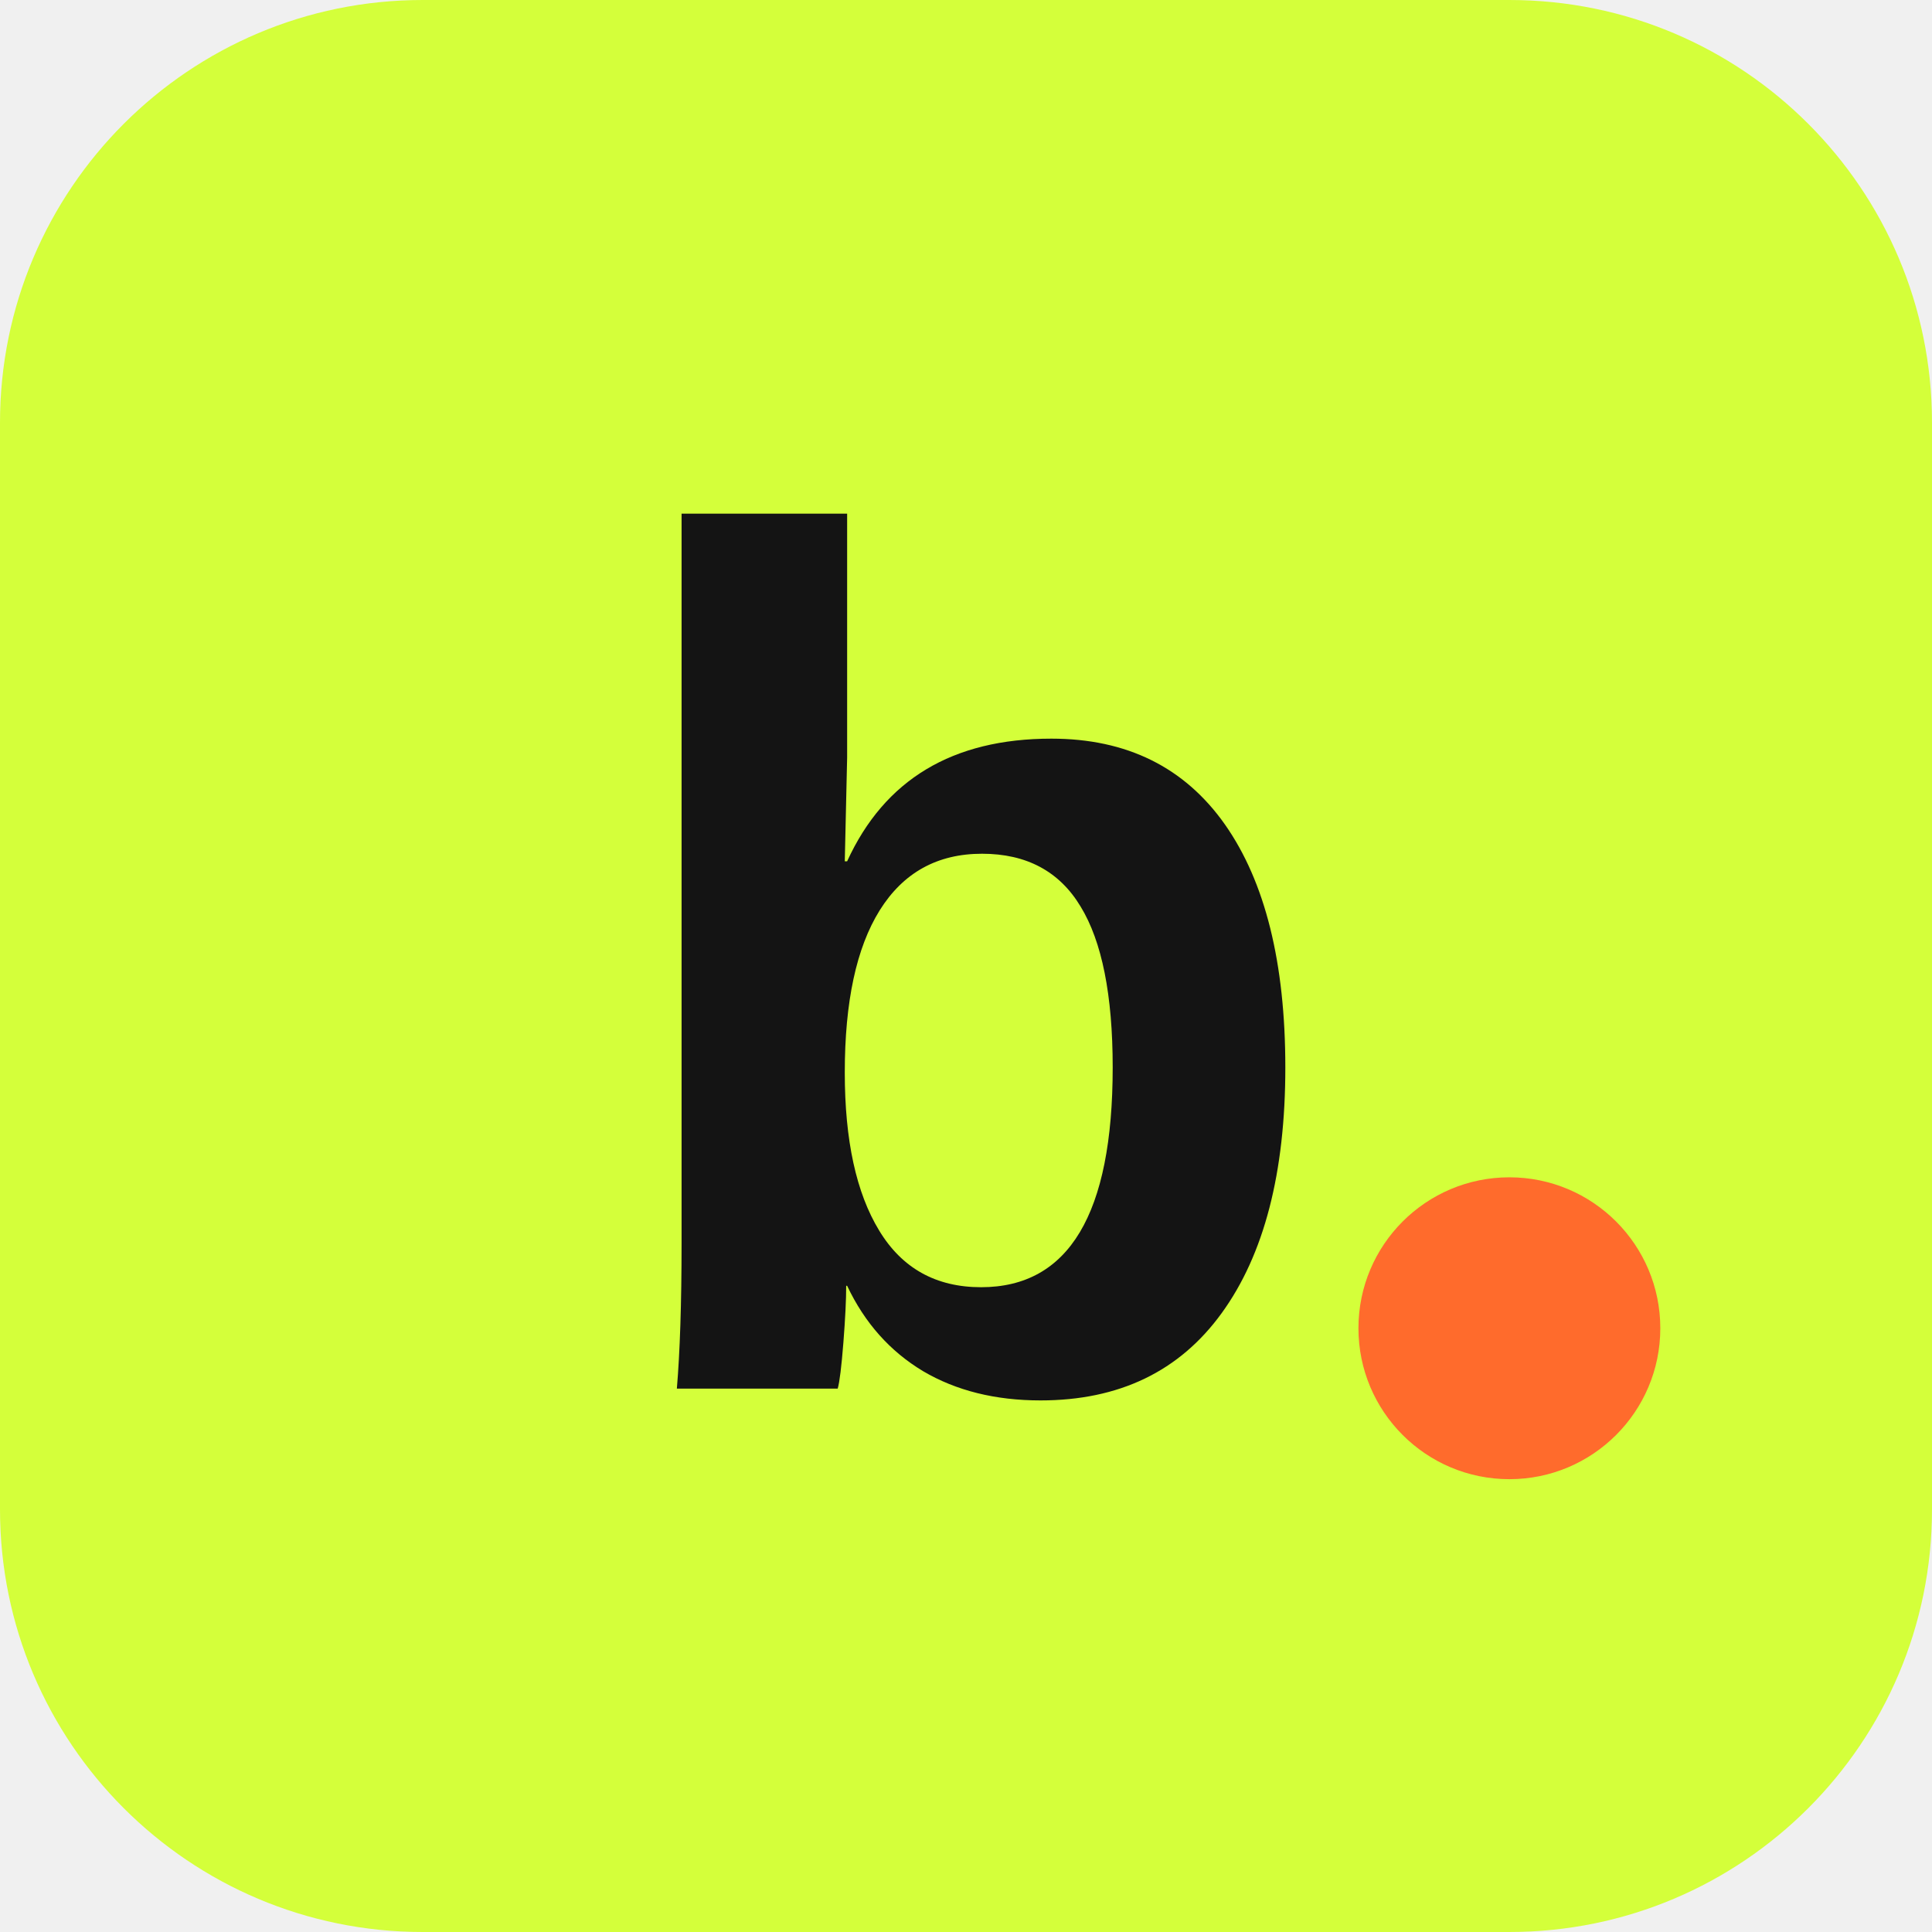
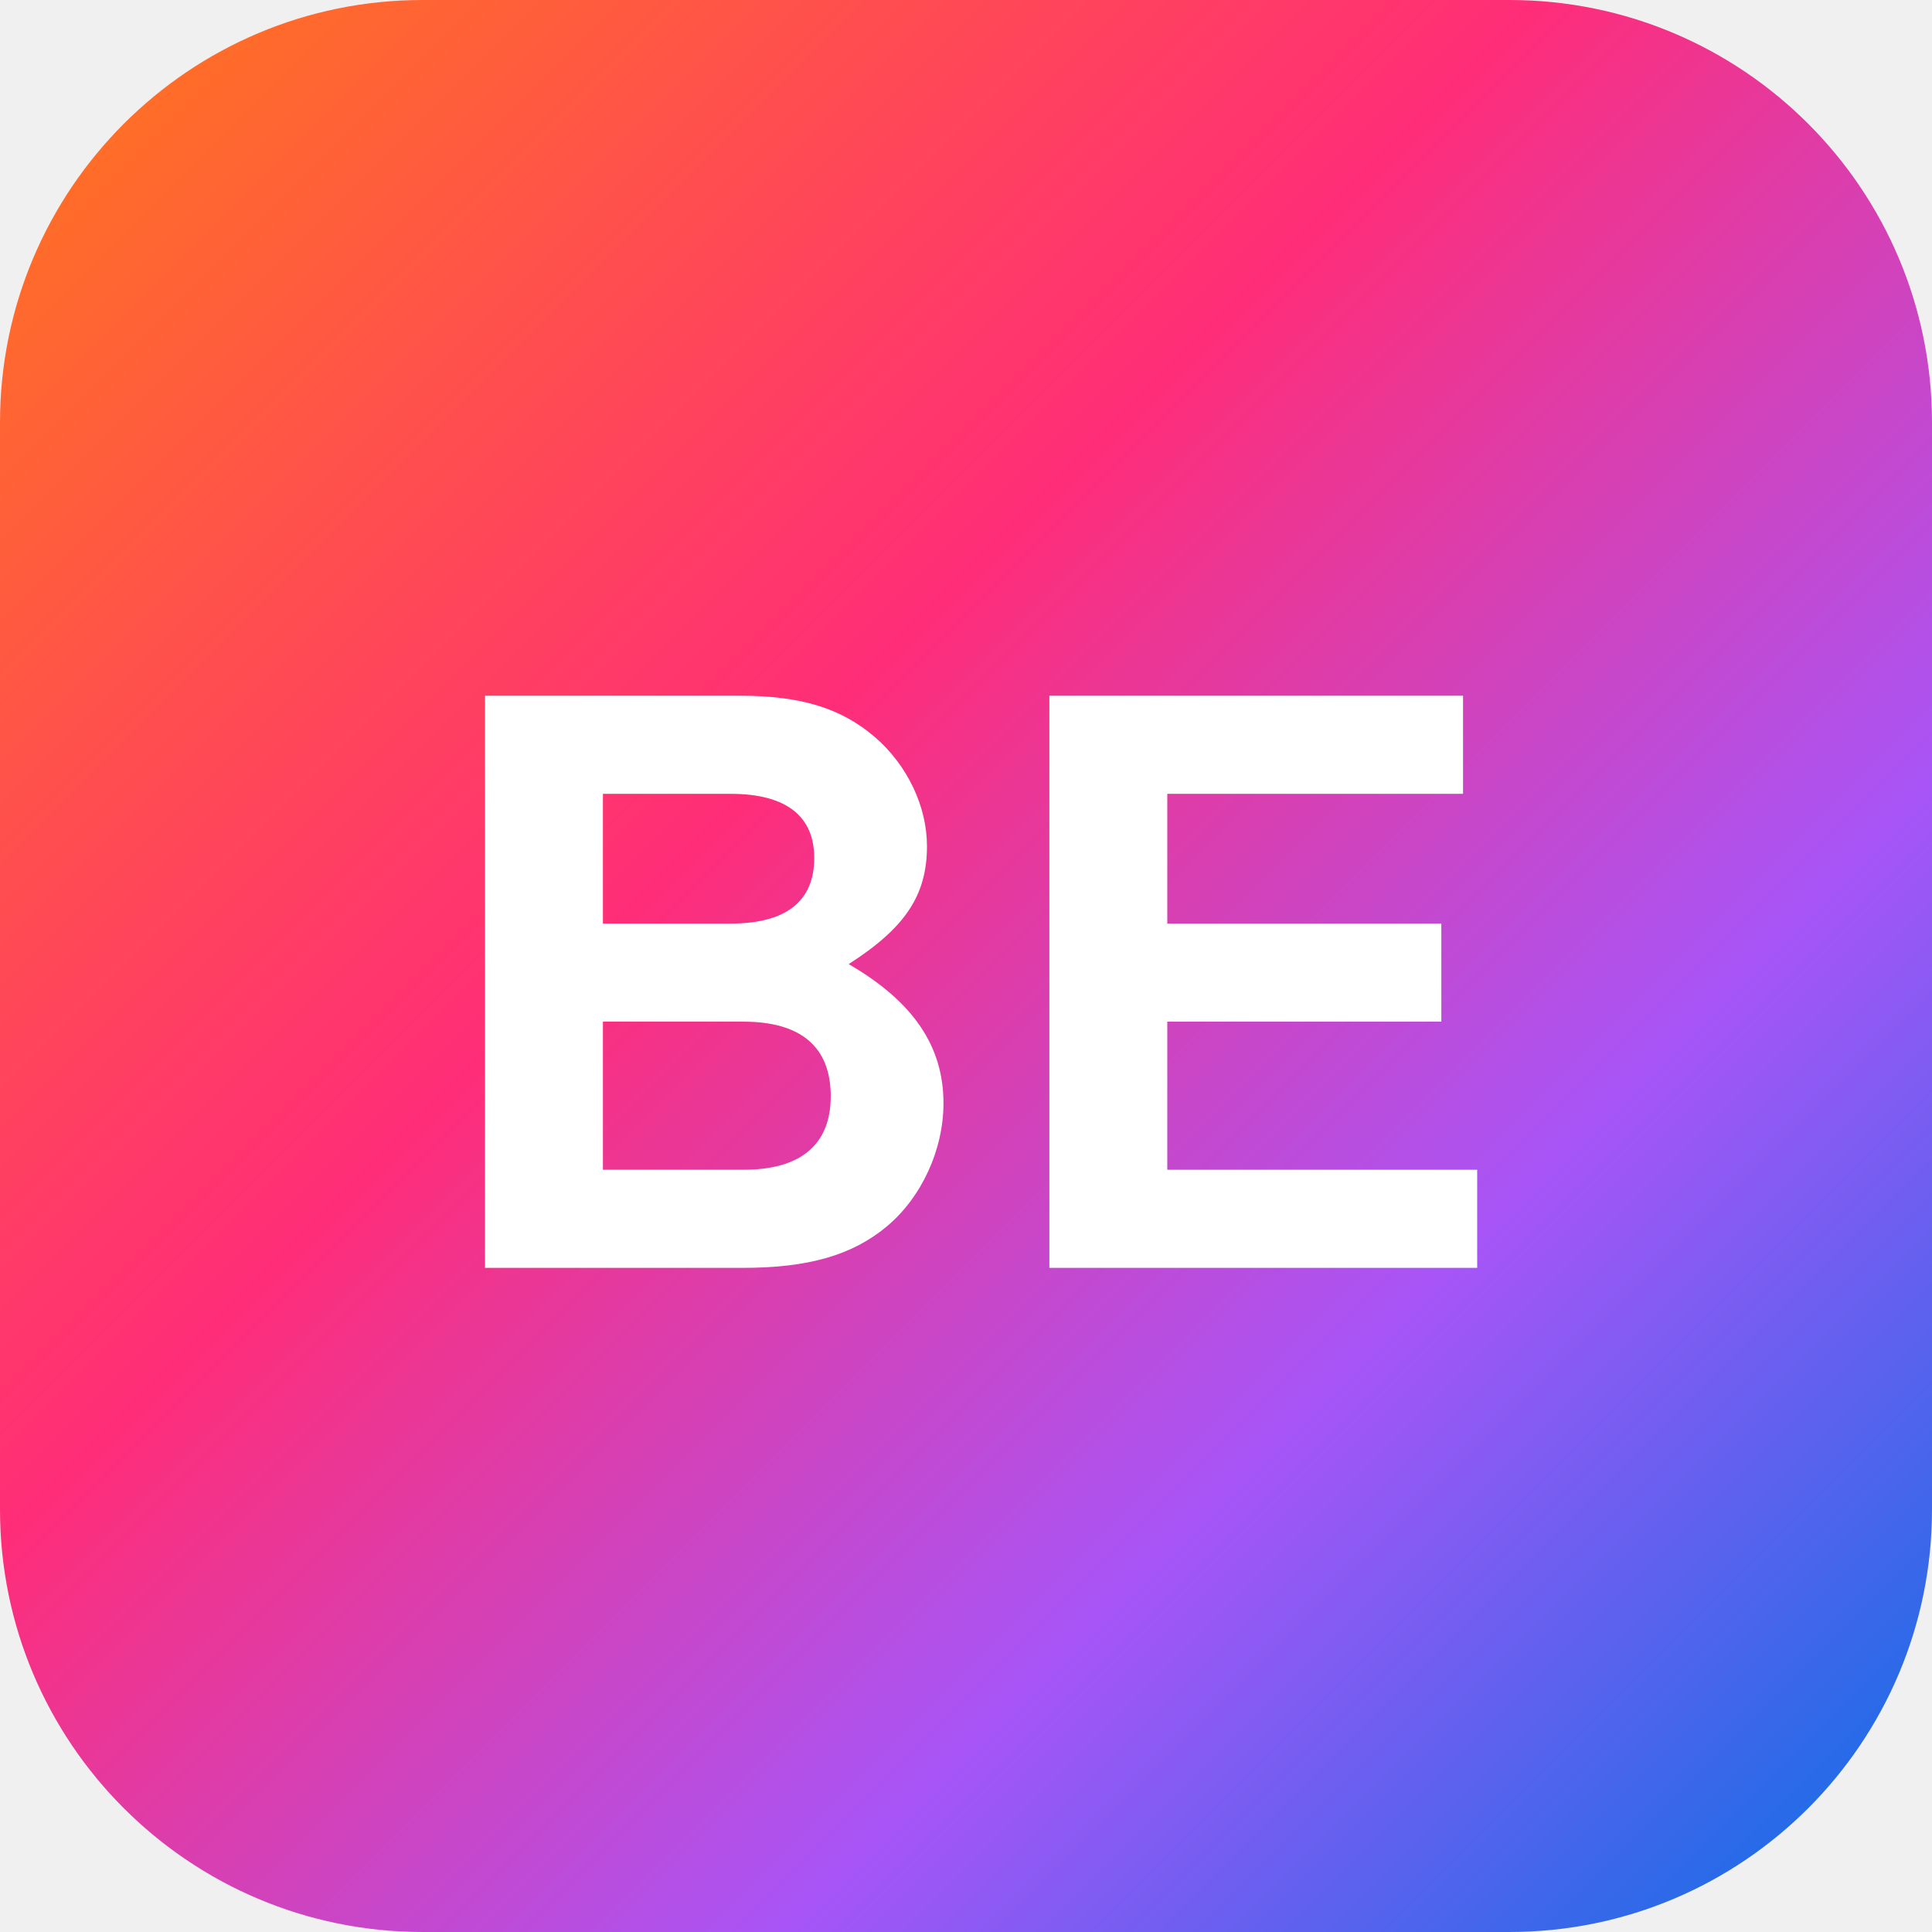
<svg xmlns="http://www.w3.org/2000/svg" viewBox="0 0 64 64">
-   <rect width="64" height="64" rx="14" fill="#D4FF3A" />
-   <text x="32" y="46" font-family="Arial Black,Arial,sans-serif" font-weight="900" font-size="40" text-anchor="middle" fill="#141414">b</text>
-   <circle cx="50" cy="44" r="5" fill="#FF6B2C" />
+   <defs>
+     <linearGradient id="g" x1="0" y1="0" x2="1" y2="1">
+       <stop offset="0" stop-color="#ff7a18" />
+       <stop offset=".4" stop-color="#ff2d78" />
+       <stop offset=".7" stop-color="#a855f7" />
+       <stop offset="1" stop-color="#0071e3" />
+     </linearGradient>
+   </defs>
+   <rect width="64" height="64" rx="14" fill="url(#g)" />
+   <text x="32" y="42" font-family="-apple-system,Helvetica,Arial,sans-serif" font-weight="700" font-size="26" text-anchor="middle" fill="#fff">BE</text>
</svg>
